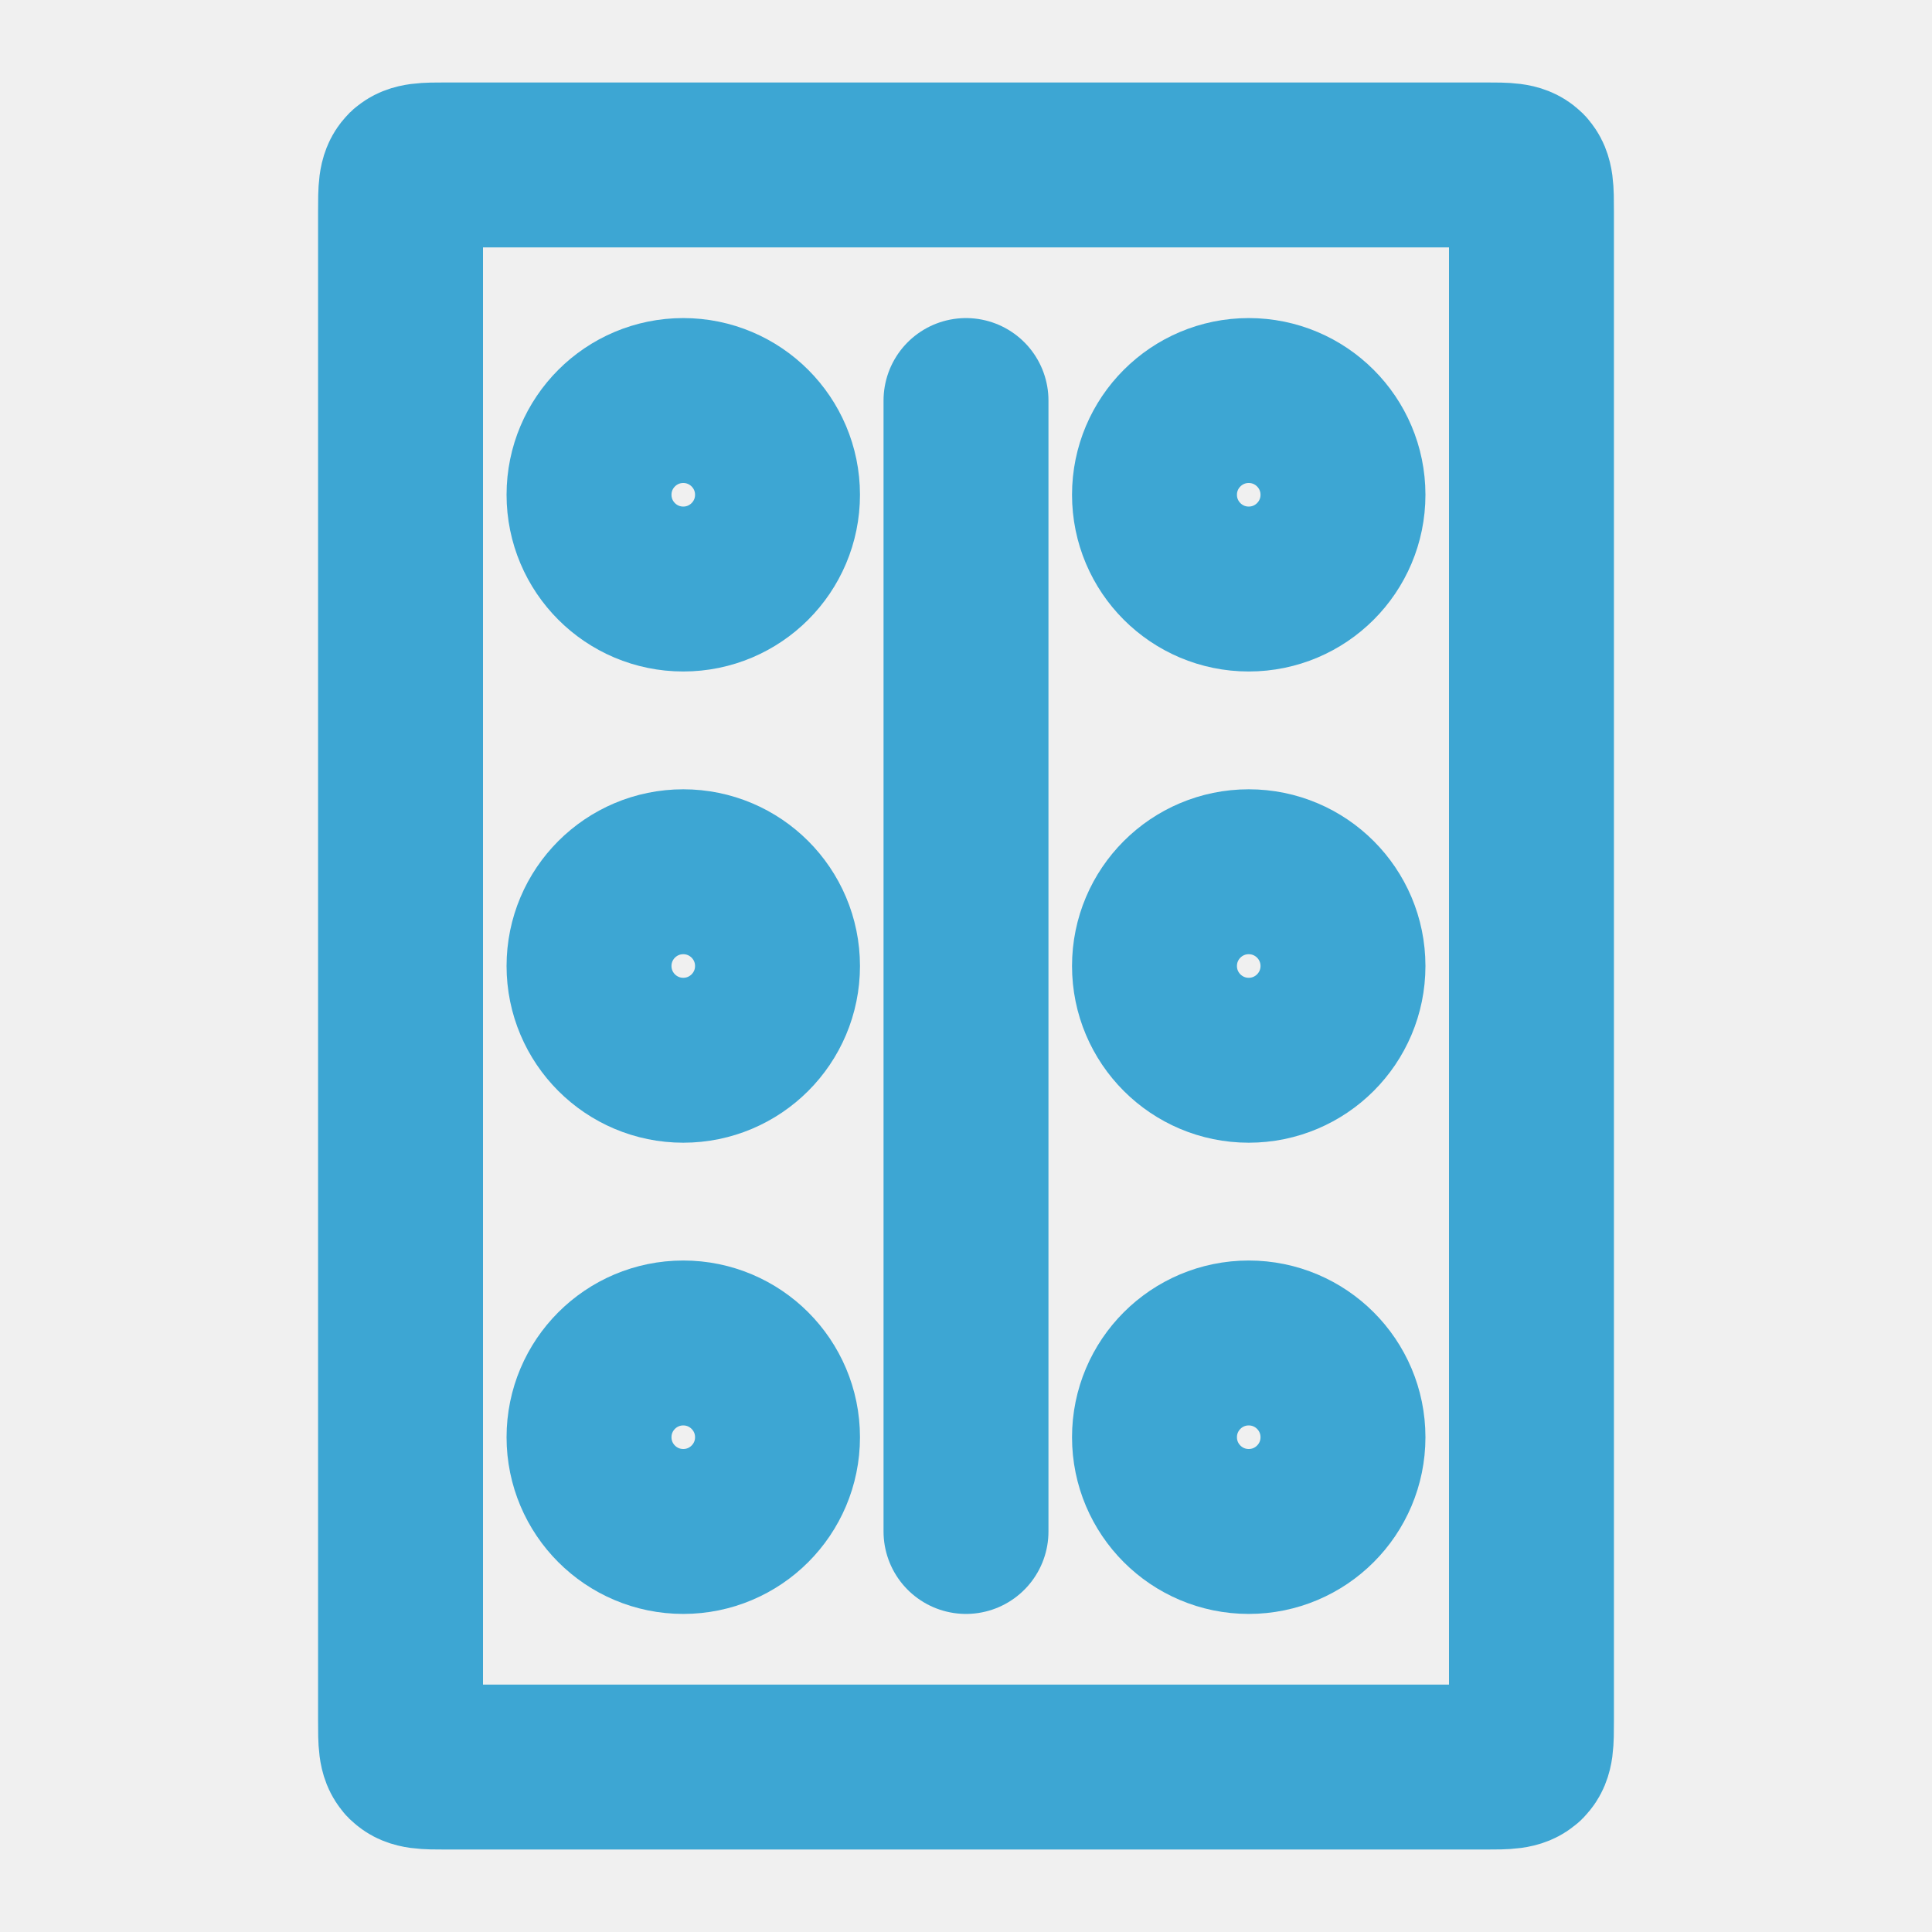
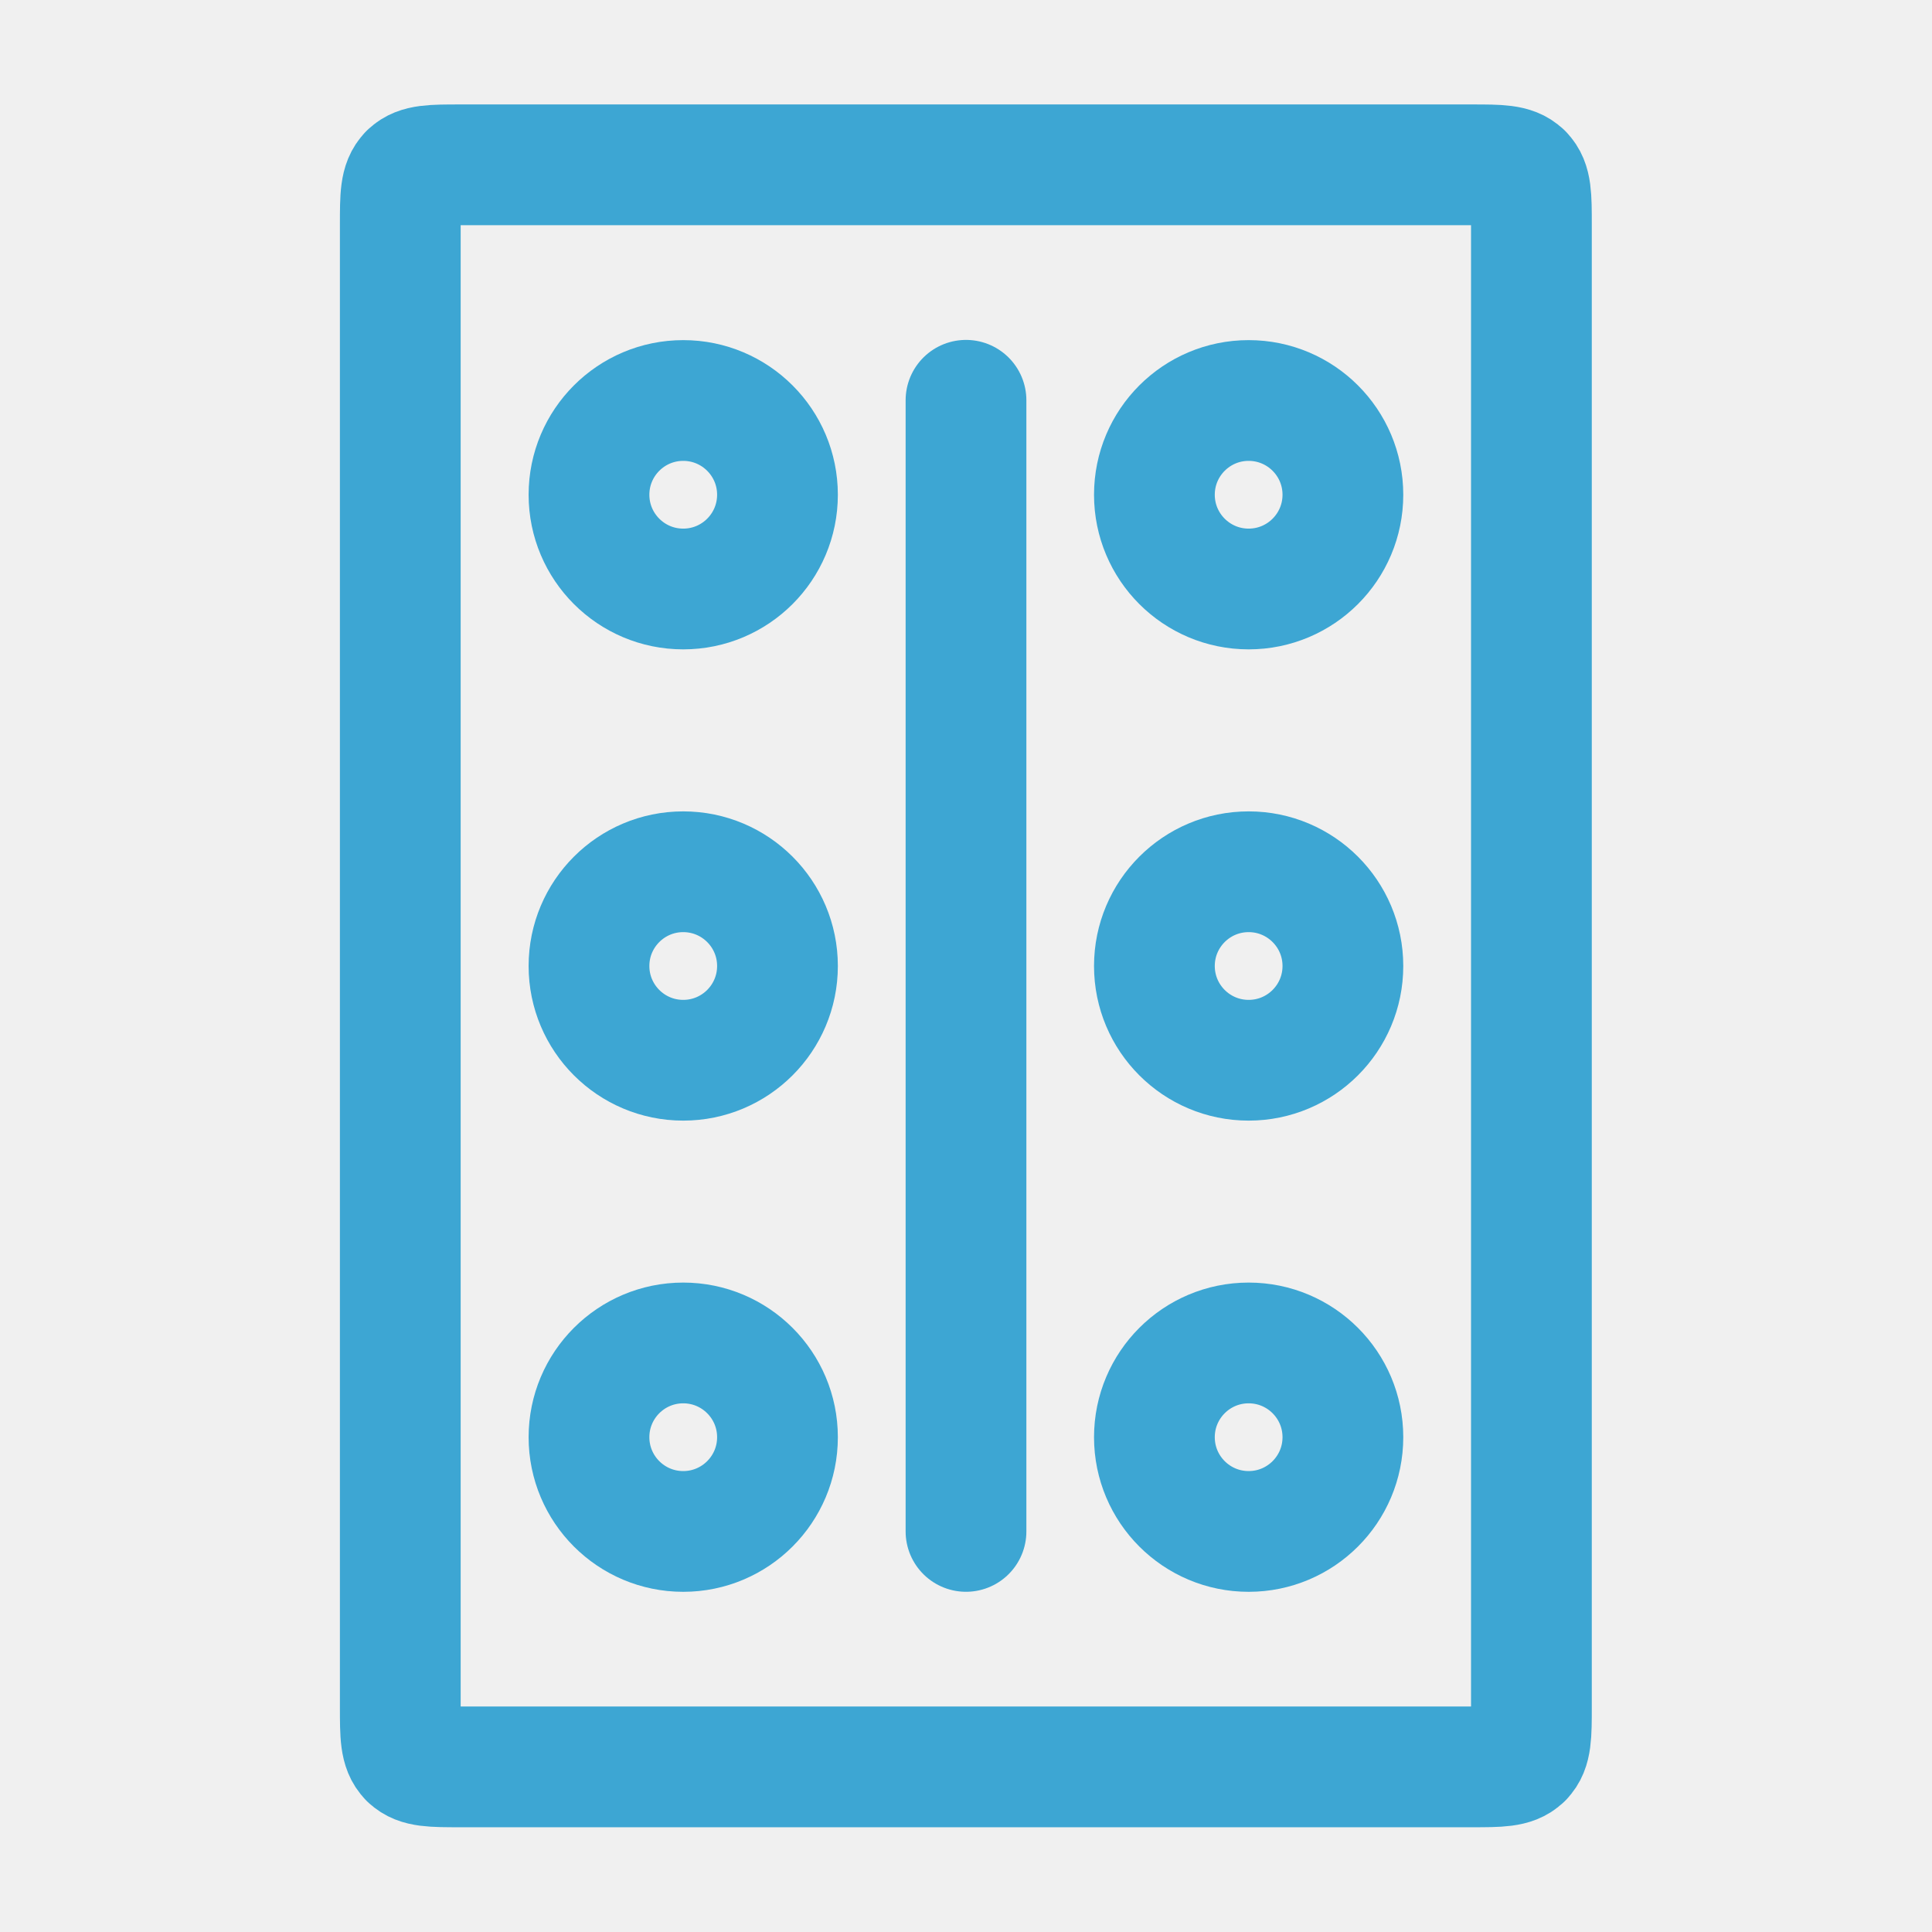
- <svg xmlns="http://www.w3.org/2000/svg" width="82" height="82" viewBox="0 0 82 82" fill="none">
+ <svg xmlns="http://www.w3.org/2000/svg" width="64" height="64" viewBox="0 0 64 64" fill="none">
  <defs>
-     <clipPath id="clip45_4357">
-       <rect id="icon" width="82" height="82" fill="white" fill-opacity="0" />
+     <clipPath id="clip13_4476">
+       <rect id="icon" rx="-0.5" width="63" height="63" transform="translate(0.5 0.5)" fill="white" fill-opacity="0" />
    </clipPath>
  </defs>
-   <g clip-path="url(#clip45_4357)">
-     <rect id="Medico/Line/Pill" width="82" height="82" fill="#FFFFFF" fill-opacity="0" />
-     <path id="Vector" d="M63.01 7C63.94 7 64.4 7 64.69 7.28C64.7 7.28 64.71 7.29 64.71 7.3C65 7.59 65 8.05 65 8.98L65 73.01C65 73.94 65 74.4 64.71 74.69C64.71 74.7 64.7 74.71 64.69 74.71C64.4 75 63.94 75 63.01 75L18.98 75C18.05 75 17.59 75 17.3 74.71C17.29 74.71 17.28 74.7 17.28 74.69C17 74.4 17 73.94 17 73.01L17 8.98C17 8.05 17 7.59 17.28 7.3C17.28 7.29 17.29 7.28 17.3 7.28C17.59 7 18.05 7 18.98 7L63.01 7Z" stroke="#3DA6D3" stroke-opacity="1" stroke-width="7" />
-     <circle id="Vector" cx="29" cy="21" r="4" stroke="#3DA6D3" stroke-opacity="1" stroke-width="7" />
-     <circle id="Vector" cx="53" cy="21" r="4" stroke="#3DA6D3" stroke-opacity="1" stroke-width="7" />
-     <circle id="Vector" cx="29" cy="41" r="4" stroke="#3DA6D3" stroke-opacity="1" stroke-width="7" />
-     <circle id="Vector" cx="53" cy="41" r="4" stroke="#3DA6D3" stroke-opacity="1" stroke-width="7" />
-     <circle id="Vector" cx="29" cy="61" r="4" stroke="#3DA6D3" stroke-opacity="1" stroke-width="7" />
-     <circle id="Vector" cx="53" cy="61" r="4" stroke="#3DA6D3" stroke-opacity="1" stroke-width="7" />
-     <path id="Vector" d="M41 17L41 65" stroke="#3DA6D3" stroke-opacity="1" stroke-width="7" stroke-linecap="round" />
+   <g clip-path="url(#clip13_4476)">
+     <rect id="Medico/Line/Pill" rx="-0.5" width="63" height="63" transform="translate(0.5 0.5)" fill="#FFFFFF" fill-opacity="0" />
+     <path id="Vector" d="M48.75 5.46C49.67 5.46 50.13 5.46 50.42 5.74C50.43 5.75 50.44 5.75 50.44 5.76C50.73 6.05 50.73 6.51 50.73 7.44L50.73 56.55C50.73 57.47 50.73 57.94 50.44 58.23C50.44 58.24 50.43 58.24 50.42 58.25C50.13 58.53 49.67 58.53 48.75 58.53L15.25 58.53C14.32 58.53 13.86 58.53 13.57 58.25C13.56 58.24 13.55 58.24 13.55 58.23C13.26 57.94 13.26 57.47 13.26 56.55L13.26 7.44C13.26 6.51 13.26 6.05 13.55 5.76C13.55 5.75 13.56 5.75 13.57 5.74C13.86 5.46 14.32 5.46 15.25 5.46L48.75 5.46Z" stroke="#3DA6D3" stroke-opacity="1" stroke-width="4" />
+     <circle id="Vector" cx="22.633" cy="16.389" r="3.122" stroke="#3DA6D3" stroke-opacity="1" stroke-width="4" />
+     <circle id="Vector" cx="41.363" cy="16.389" r="3.122" stroke="#3DA6D3" stroke-opacity="1" stroke-width="4" />
+     <circle id="Vector" cx="22.633" cy="32" r="3.122" stroke="#3DA6D3" stroke-opacity="1" stroke-width="4" />
+     <circle id="Vector" cx="41.363" cy="32" r="3.122" stroke="#3DA6D3" stroke-opacity="1" stroke-width="4" />
+     <circle id="Vector" cx="22.633" cy="47.609" r="3.122" stroke="#3DA6D3" stroke-opacity="1" stroke-width="4" />
+     <circle id="Vector" cx="41.363" cy="47.609" r="3.122" stroke="#3DA6D3" stroke-opacity="1" stroke-width="4" />
+     <path id="Vector" d="M32 13.26L32 50.73" stroke="#3DA6D3" stroke-opacity="1" stroke-width="4" stroke-linecap="round" />
  </g>
</svg>
